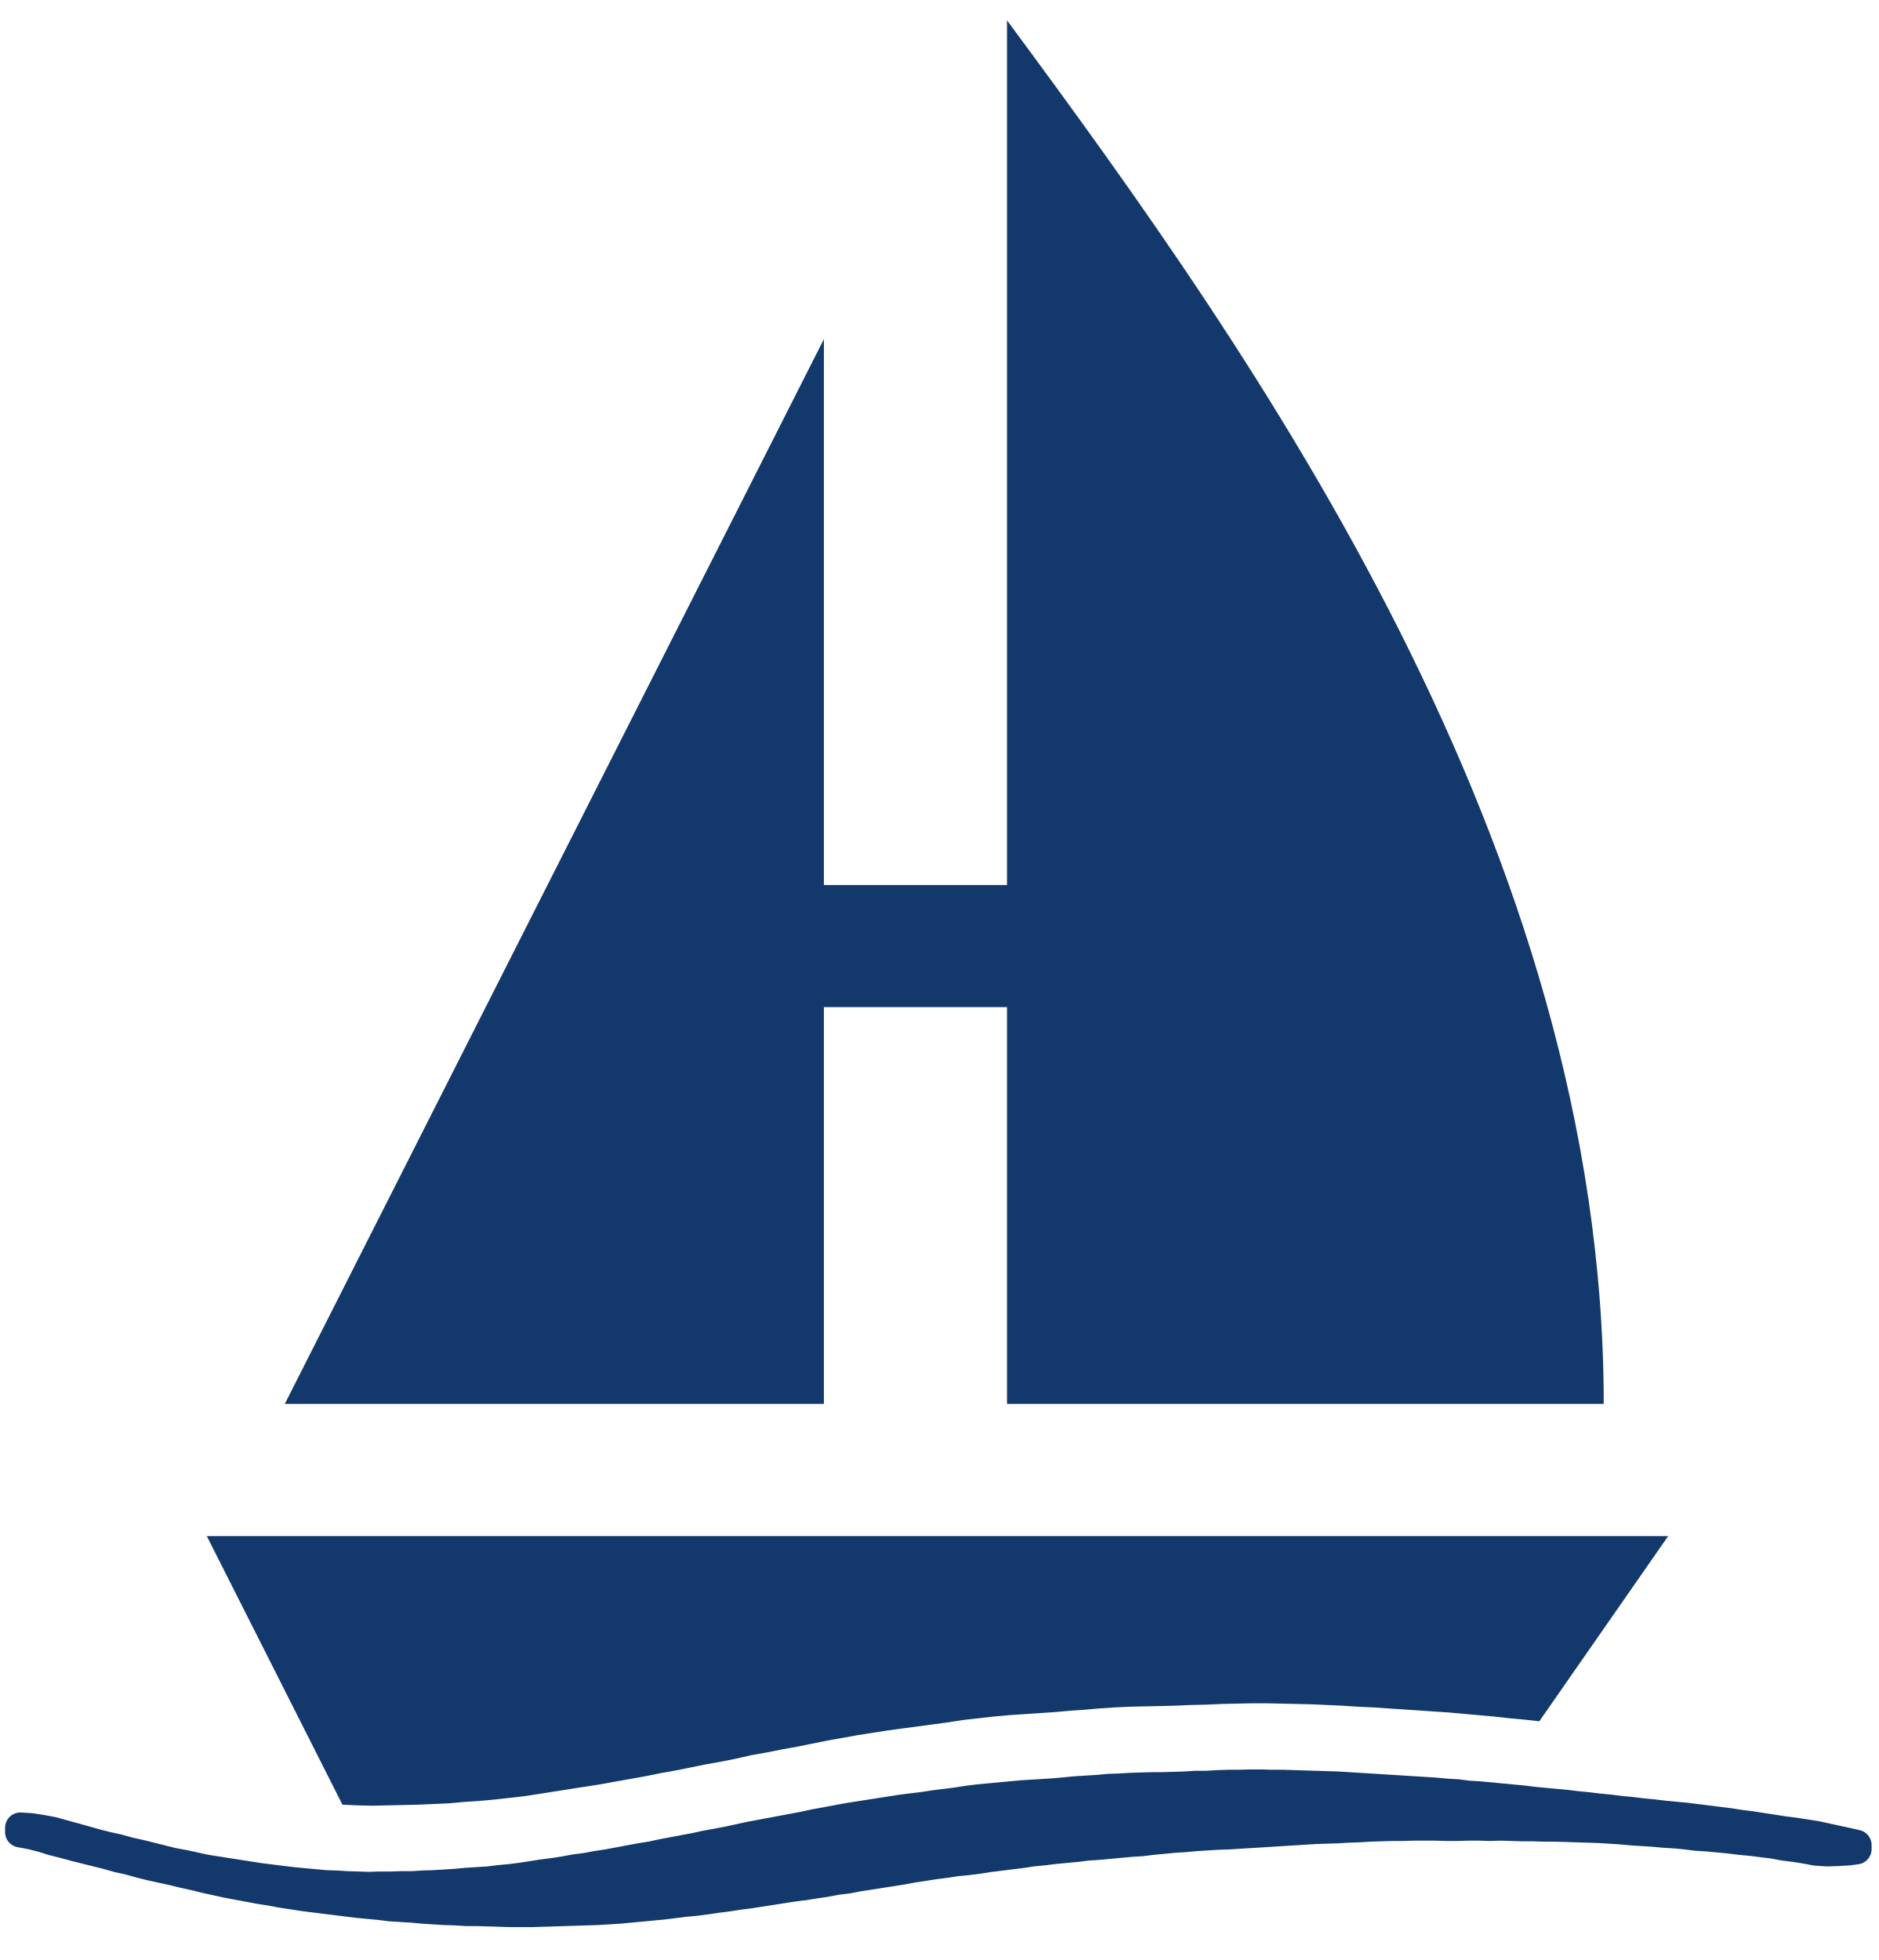
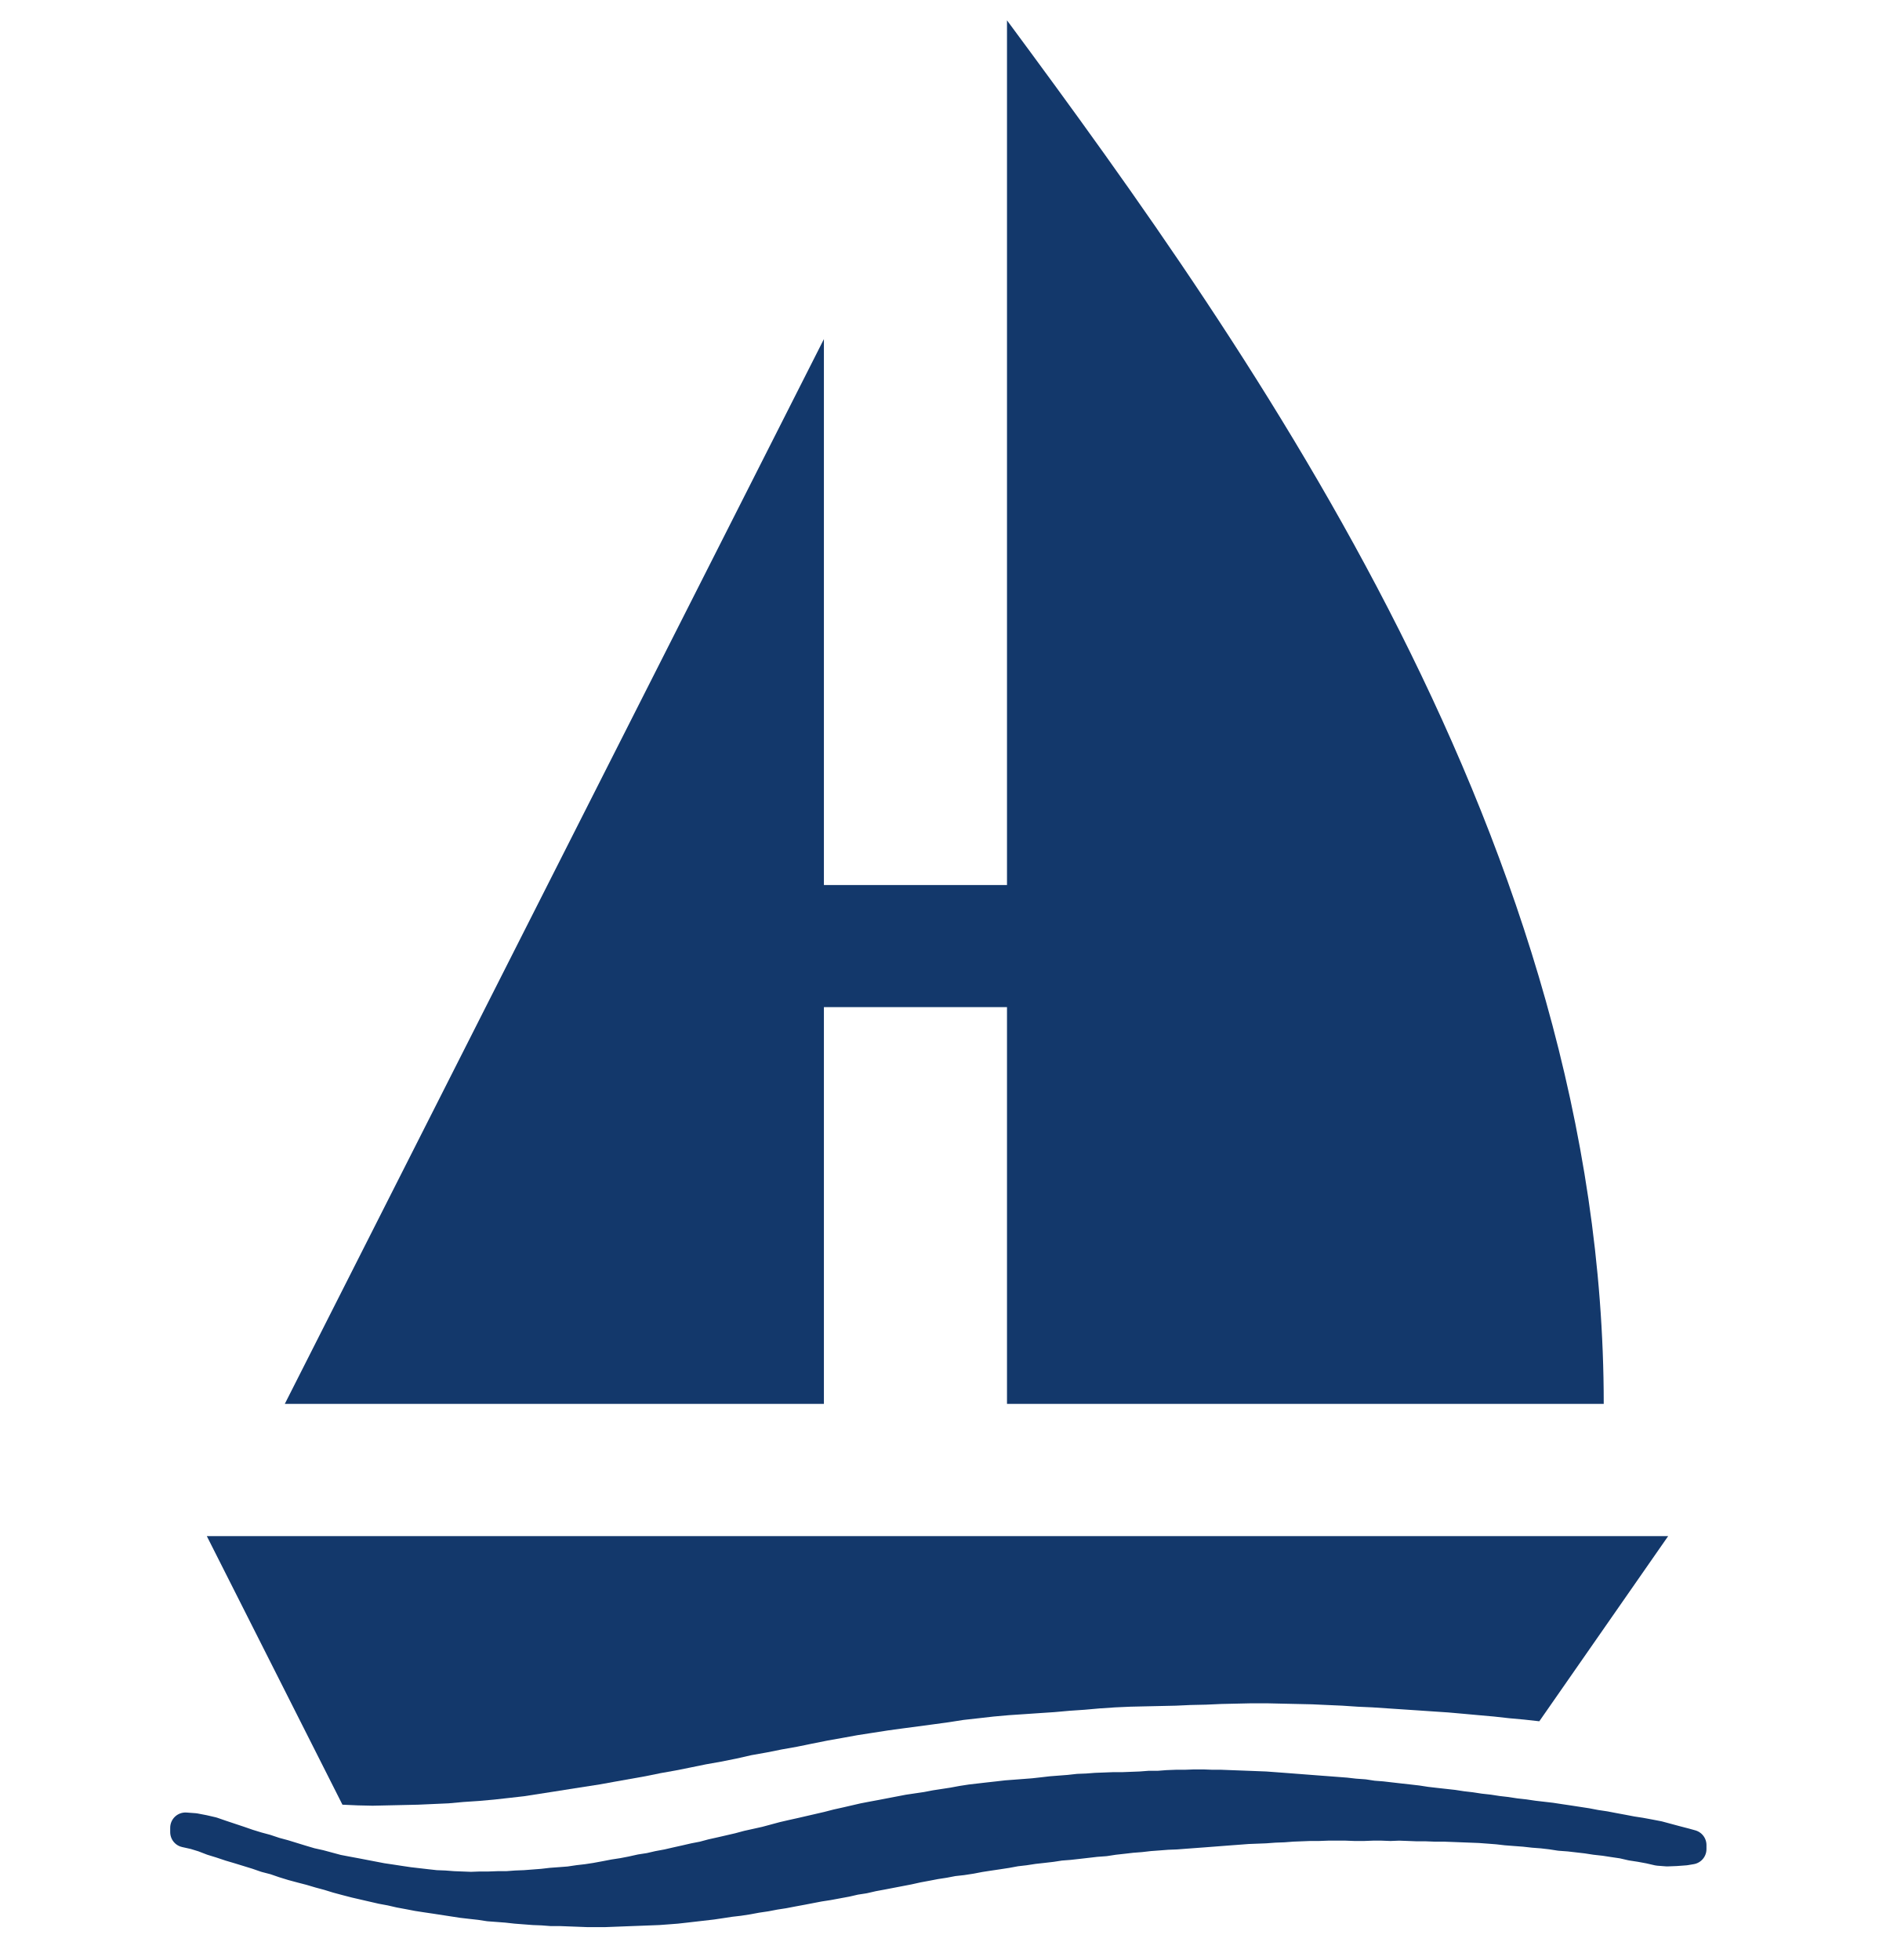
<svg xmlns="http://www.w3.org/2000/svg" viewBox="-36 12 554 578" fill="#13386B">
  <path d="M48 426L207 112V273H261V18C335 118 437 262 437 426H261V309H207V426Z" />
  <path d="M25 465H456L418.0 519.6 L413.5 519.1 L409.1 518.7 L404.6 518.2 L400.1 517.8 L395.7 517.4 L391.2 517.0 L386.7 516.7 L382.3 516.4 L377.8 516.1 L373.3 515.8 L368.8 515.5 L364.4 515.3 L359.9 515.0 L355.4 514.8 L351.0 514.6 L346.5 514.5 L342.0 514.4 L337.6 514.3 L333.1 514.3 L328.6 514.4 L324.2 514.5 L319.7 514.7 L315.2 514.8 L310.8 515.0 L306.3 515.1 L301.8 515.2 L297.4 515.3 L292.9 515.5 L288.4 515.8 L283.9 516.2 L279.5 516.5 L275.0 516.9 L270.5 517.2 L266.1 517.5 L261.6 517.8 L257.1 518.2 L252.7 518.7 L248.2 519.2 L243.7 519.9 L239.3 520.5 L234.8 521.1 L230.3 521.7 L225.9 522.3 L221.4 523.0 L216.9 523.7 L212.5 524.5 L208.0 525.3 L203.5 526.2 L199.1 527.1 L194.6 527.9 L190.1 528.8 L185.6 529.6 L181.2 530.6 L176.7 531.5 L172.2 532.3 L167.8 533.2 L163.3 534.1 L158.8 534.9 L154.4 535.8 L149.9 536.6 L145.4 537.4 L141.0 538.2 L136.5 538.9 L132.0 539.6 L127.6 540.3 L123.1 541.0 L118.6 541.7 L114.2 542.2 L109.7 542.7 L105.2 543.1 L100.7 543.4 L96.3 543.8 L91.8 544.0 L87.3 544.2 L82.9 544.3 L78.4 544.4 L73.9 544.5 L69.5 544.4 L65.0 544.2Z" />
-   <path d="M-30.0 551.0 L-26.8 551.2 L-23.6 551.7 L-20.4 552.3 L-17.2 553.2 L-13.9 554.1 L-10.7 555.0 L-7.5 555.9 L-4.3 556.7 L-1.1 557.4 L2.1 558.3 L5.3 559.0 L8.5 559.8 L11.7 560.6 L14.9 561.4 L18.2 562.0 L21.4 562.7 L24.6 563.4 L27.8 563.9 L31.0 564.4 L34.2 564.9 L37.4 565.4 L40.6 565.9 L43.8 566.3 L47.0 566.7 L50.3 567.1 L53.5 567.4 L56.7 567.7 L59.9 568.0 L63.1 568.1 L66.3 568.3 L69.5 568.4 L72.7 568.5 L75.9 568.4 L79.1 568.4 L82.4 568.3 L85.6 568.3 L88.8 568.1 L92.0 568.0 L95.2 567.8 L98.4 567.6 L101.6 567.3 L104.8 567.1 L108.0 566.9 L111.3 566.5 L114.5 566.2 L117.7 565.8 L120.9 565.3 L124.1 564.8 L127.3 564.4 L130.5 563.9 L133.7 563.3 L136.9 562.9 L140.1 562.3 L143.4 561.8 L146.6 561.2 L149.8 560.6 L153.0 560.0 L156.2 559.5 L159.4 558.8 L162.6 558.2 L165.8 557.6 L169.0 557.0 L172.2 556.3 L175.5 555.7 L178.7 555.1 L181.9 554.4 L185.1 553.7 L188.3 553.1 L191.5 552.5 L194.7 551.9 L197.9 551.3 L201.1 550.7 L204.3 550.0 L207.6 549.4 L210.8 548.8 L214.0 548.2 L217.2 547.7 L220.4 547.2 L223.6 546.7 L226.8 546.2 L230.0 545.7 L233.2 545.3 L236.5 544.9 L239.7 544.4 L242.9 544.0 L246.1 543.6 L249.3 543.1 L252.5 542.7 L255.7 542.4 L258.9 542.1 L262.1 541.8 L265.3 541.5 L268.6 541.3 L271.8 541.1 L275.0 540.9 L278.2 540.6 L281.4 540.3 L284.6 540.1 L287.8 539.9 L291.0 539.6 L294.2 539.5 L297.4 539.3 L300.7 539.2 L303.9 539.1 L307.1 539.1 L310.3 539.0 L313.5 538.9 L316.7 538.7 L319.9 538.7 L323.1 538.5 L326.3 538.4 L329.5 538.4 L332.8 538.3 L336.0 538.3 L339.2 538.4 L342.4 538.4 L345.6 538.5 L348.8 538.6 L352.0 538.7 L355.2 538.8 L358.4 538.9 L361.7 539.1 L364.9 539.3 L368.1 539.5 L371.3 539.7 L374.5 539.9 L377.7 540.1 L380.9 540.3 L384.1 540.5 L387.3 540.7 L390.5 541.0 L393.8 541.2 L397.0 541.6 L400.2 541.8 L403.4 542.1 L406.6 542.4 L409.8 542.7 L413.0 543.0 L416.2 543.4 L419.4 543.7 L422.6 544.0 L425.9 544.3 L429.1 544.7 L432.3 545.0 L435.5 545.4 L438.7 545.7 L441.9 546.1 L445.1 546.4 L448.3 546.8 L451.5 547.1 L454.8 547.5 L458.0 547.8 L461.2 548.1 L464.4 548.5 L467.6 548.9 L470.8 549.3 L474.0 549.7 L477.2 550.2 L480.4 550.6 L483.6 551.1 L486.9 551.6 L490.1 552.1 L493.3 552.5 L496.5 553.0 L499.7 553.5 L502.9 554.2 L506.1 554.9 L509.3 555.6 L511.5 556.1 L511.5 557.3 L509.3 557.6 L506.1 557.8 L502.9 557.9 L499.7 557.7 L496.5 557.1 L493.3 556.6 L490.1 556.2 L486.9 555.6 L483.6 555.2 L480.4 554.8 L477.2 554.5 L474.0 554.1 L470.8 553.8 L467.6 553.5 L464.4 553.3 L461.2 552.9 L458.0 552.6 L454.8 552.4 L451.5 552.1 L448.3 551.9 L445.1 551.7 L441.9 551.4 L438.7 551.2 L435.5 551.0 L432.3 550.9 L429.1 550.8 L425.9 550.7 L422.6 550.6 L419.4 550.6 L416.2 550.5 L413.0 550.5 L409.8 550.4 L406.6 550.3 L403.4 550.4 L400.2 550.3 L397.0 550.3 L393.8 550.4 L390.5 550.4 L387.3 550.3 L384.1 550.3 L380.9 550.3 L377.7 550.4 L374.5 550.4 L371.3 550.5 L368.1 550.6 L364.9 550.8 L361.7 550.9 L358.4 551.1 L355.2 551.2 L352.0 551.3 L348.8 551.5 L345.6 551.7 L342.4 551.9 L339.2 552.1 L336.0 552.3 L332.8 552.5 L329.5 552.7 L326.3 552.9 L323.1 553.0 L319.9 553.2 L316.7 553.4 L313.5 553.7 L310.3 553.9 L307.1 554.2 L303.9 554.5 L300.7 554.9 L297.4 555.1 L294.2 555.4 L291.0 555.7 L287.8 556.0 L284.6 556.2 L281.4 556.6 L278.2 556.9 L275.0 557.2 L271.8 557.6 L268.6 557.9 L265.3 558.4 L262.1 558.8 L258.9 559.2 L255.7 559.6 L252.5 560.1 L249.3 560.5 L246.1 560.8 L242.9 561.3 L239.7 561.7 L236.5 562.2 L233.2 562.7 L230.0 563.3 L226.8 563.8 L223.6 564.3 L220.4 564.8 L217.2 565.3 L214.0 565.9 L210.8 566.3 L207.6 566.9 L204.3 567.4 L201.1 567.9 L197.9 568.3 L194.7 568.8 L191.5 569.3 L188.3 569.8 L185.1 570.3 L181.9 570.7 L178.7 571.2 L175.5 571.6 L172.2 572.1 L169.0 572.5 L165.8 572.8 L162.6 573.2 L159.4 573.6 L156.2 573.9 L153.0 574.2 L149.8 574.5 L146.6 574.8 L143.4 575.0 L140.1 575.2 L136.9 575.3 L133.7 575.4 L130.5 575.5 L127.3 575.6 L124.1 575.7 L120.9 575.8 L117.7 575.8 L114.5 575.8 L111.3 575.7 L108.0 575.6 L104.8 575.5 L101.6 575.5 L98.4 575.3 L95.2 575.2 L92.0 575.0 L88.8 574.8 L85.6 574.5 L82.4 574.3 L79.1 574.1 L75.9 573.7 L72.7 573.4 L69.5 573.1 L66.3 572.7 L63.1 572.3 L59.9 571.9 L56.7 571.5 L53.5 571.1 L50.3 570.6 L47.0 570.1 L43.8 569.5 L40.6 569.0 L37.4 568.4 L34.2 567.8 L31.0 567.2 L27.8 566.5 L24.6 565.8 L21.4 565.0 L18.2 564.3 L14.9 563.5 L11.7 562.8 L8.5 562.1 L5.3 561.3 L2.1 560.4 L-1.1 559.7 L-4.3 558.8 L-7.5 558.0 L-10.7 557.2 L-13.9 556.4 L-17.2 555.5 L-20.4 554.7 L-23.6 553.7 L-26.8 552.9 L-30.0 552.3Z" stroke="#13386B" stroke-width="9" stroke-linejoin="round" stroke-linecap="round" />
+   <path d="M18.7 551.0 L21.4 551.2 L24.0 551.7 L26.6 552.3 L29.2 553.2 L31.9 554.1 L34.6 555.0 L37.2 555.9 L39.8 556.7 L42.4 557.4 L45.1 558.3 L47.7 559.0 L50.3 559.8 L52.9 560.6 L55.6 561.4 L58.3 562.0 L60.9 562.7 L63.5 563.4 L66.1 563.9 L68.8 564.4 L71.4 564.9 L74.0 565.4 L76.6 565.9 L79.3 566.3 L81.9 566.7 L84.6 567.1 L87.2 567.4 L89.8 567.7 L92.5 568.0 L95.1 568.1 L97.7 568.3 L100.3 568.4 L102.9 568.5 L105.6 568.4 L108.2 568.4 L110.9 568.3 L113.5 568.3 L116.2 568.1 L118.8 568.0 L121.4 567.8 L124.0 567.6 L126.6 567.3 L129.3 567.1 L131.9 566.9 L134.6 566.5 L137.2 566.2 L139.8 565.8 L142.5 565.3 L145.1 564.8 L147.7 564.4 L150.3 563.9 L153.0 563.3 L155.6 562.9 L158.2 562.3 L160.9 561.8 L163.5 561.2 L166.2 560.6 L168.8 560.0 L171.4 559.5 L174.0 558.8 L176.7 558.2 L179.3 557.6 L181.9 557.0 L184.5 556.3 L187.2 555.7 L189.9 555.1 L192.5 554.4 L195.1 553.7 L197.7 553.1 L200.4 552.5 L203.0 551.9 L205.6 551.3 L208.2 550.7 L210.9 550.0 L213.6 549.4 L216.2 548.8 L218.8 548.2 L221.4 547.7 L224.1 547.2 L226.7 546.7 L229.3 546.2 L231.9 545.7 L234.6 545.3 L237.3 544.9 L239.9 544.4 L242.5 544.0 L245.1 543.6 L247.8 543.1 L250.4 542.7 L253.0 542.4 L255.6 542.1 L258.3 541.8 L260.9 541.5 L263.6 541.3 L266.2 541.1 L268.8 540.9 L271.5 540.6 L274.1 540.3 L276.7 540.1 L279.3 539.9 L282.0 539.6 L284.6 539.5 L287.2 539.3 L289.9 539.2 L292.5 539.1 L295.2 539.1 L297.8 539.0 L300.4 538.9 L303.0 538.7 L305.7 538.7 L308.3 538.5 L310.9 538.4 L313.5 538.4 L316.2 538.3 L318.9 538.3 L321.5 538.4 L324.1 538.4 L326.7 538.5 L329.4 538.6 L332.0 538.7 L334.6 538.8 L337.2 538.9 L339.9 539.1 L342.6 539.3 L345.2 539.5 L347.8 539.7 L350.4 539.9 L353.0 540.1 L355.7 540.3 L358.3 540.5 L360.9 540.7 L363.5 541.0 L366.3 541.2 L368.9 541.6 L371.5 541.8 L374.1 542.1 L376.7 542.4 L379.4 542.7 L382.0 543.0 L384.6 543.4 L387.2 543.7 L389.9 544.0 L392.6 544.3 L395.2 544.7 L397.8 545.0 L400.4 545.4 L403.1 545.7 L405.7 546.1 L408.3 546.4 L410.9 546.8 L413.6 547.1 L416.3 547.5 L418.9 547.8 L421.5 548.1 L424.1 548.5 L426.8 548.9 L429.4 549.3 L432.0 549.7 L434.6 550.2 L437.3 550.6 L439.9 551.1 L442.6 551.6 L445.2 552.1 L447.8 552.5 L450.5 553.0 L453.1 553.5 L455.7 554.2 L458.3 554.9 L461.0 555.6 L462.8 556.1 L462.8 557.3 L461.0 557.6 L458.3 557.8 L455.7 557.9 L453.1 557.7 L450.5 557.1 L447.8 556.6 L445.2 556.2 L442.6 555.6 L439.9 555.2 L437.3 554.8 L434.6 554.5 L432.0 554.1 L429.4 553.8 L426.8 553.5 L424.1 553.3 L421.5 552.9 L418.9 552.6 L416.3 552.4 L413.6 552.1 L410.9 551.9 L408.3 551.7 L405.7 551.4 L403.1 551.2 L400.4 551.0 L397.8 550.9 L395.2 550.8 L392.6 550.7 L389.9 550.6 L387.2 550.6 L384.6 550.5 L382.0 550.5 L379.4 550.4 L376.7 550.3 L374.1 550.4 L371.5 550.3 L368.9 550.3 L366.3 550.4 L363.5 550.4 L360.9 550.3 L358.3 550.3 L355.7 550.3 L353.0 550.4 L350.4 550.4 L347.8 550.5 L345.2 550.6 L342.6 550.8 L339.9 550.9 L337.2 551.1 L334.6 551.2 L332.0 551.3 L329.4 551.5 L326.7 551.7 L324.1 551.9 L321.5 552.1 L318.9 552.3 L316.2 552.5 L313.5 552.7 L310.9 552.9 L308.3 553.0 L305.7 553.2 L303.0 553.4 L300.4 553.7 L297.8 553.9 L295.2 554.2 L292.5 554.5 L289.9 554.9 L287.2 555.1 L284.6 555.4 L282.0 555.7 L279.3 556.0 L276.7 556.2 L274.1 556.6 L271.5 556.9 L268.8 557.2 L266.2 557.6 L263.6 557.9 L260.9 558.4 L258.3 558.8 L255.6 559.2 L253.0 559.6 L250.4 560.1 L247.8 560.5 L245.1 560.8 L242.5 561.3 L239.9 561.7 L237.3 562.2 L234.6 562.7 L231.9 563.3 L229.3 563.8 L226.7 564.3 L224.1 564.8 L221.4 565.3 L218.8 565.9 L216.2 566.3 L213.6 566.9 L210.9 567.4 L208.2 567.9 L205.6 568.3 L203.0 568.8 L200.4 569.3 L197.7 569.8 L195.1 570.3 L192.5 570.7 L189.9 571.2 L187.2 571.6 L184.5 572.1 L181.9 572.5 L179.3 572.8 L176.7 573.2 L174.0 573.6 L171.4 573.9 L168.8 574.2 L166.2 574.5 L163.5 574.8 L160.9 575.0 L158.2 575.2 L155.6 575.3 L153.0 575.4 L150.3 575.5 L147.7 575.6 L145.1 575.7 L142.5 575.8 L139.8 575.8 L137.2 575.8 L134.6 575.7 L131.9 575.6 L129.3 575.5 L126.6 575.5 L124.0 575.3 L121.4 575.2 L118.8 575.0 L116.2 574.8 L113.5 574.5 L110.9 574.3 L108.2 574.1 L105.6 573.7 L102.9 573.4 L100.3 573.1 L97.7 572.7 L95.1 572.3 L92.5 571.9 L89.8 571.5 L87.2 571.1 L84.6 570.6 L81.9 570.1 L79.3 569.5 L76.6 569.0 L74.0 568.4 L71.4 567.8 L68.8 567.2 L66.1 566.5 L63.5 565.8 L60.9 565.0 L58.3 564.3 L55.6 563.5 L52.9 562.8 L50.3 562.1 L47.7 561.3 L45.1 560.4 L42.4 559.7 L39.8 558.8 L37.2 558.0 L34.6 557.2 L31.9 556.4 L29.2 555.5 L26.6 554.7 L24.0 553.7 L21.4 552.9 L18.7 552.3Z" stroke="#13386B" stroke-width="9" stroke-linejoin="round" stroke-linecap="round" />
</svg>
